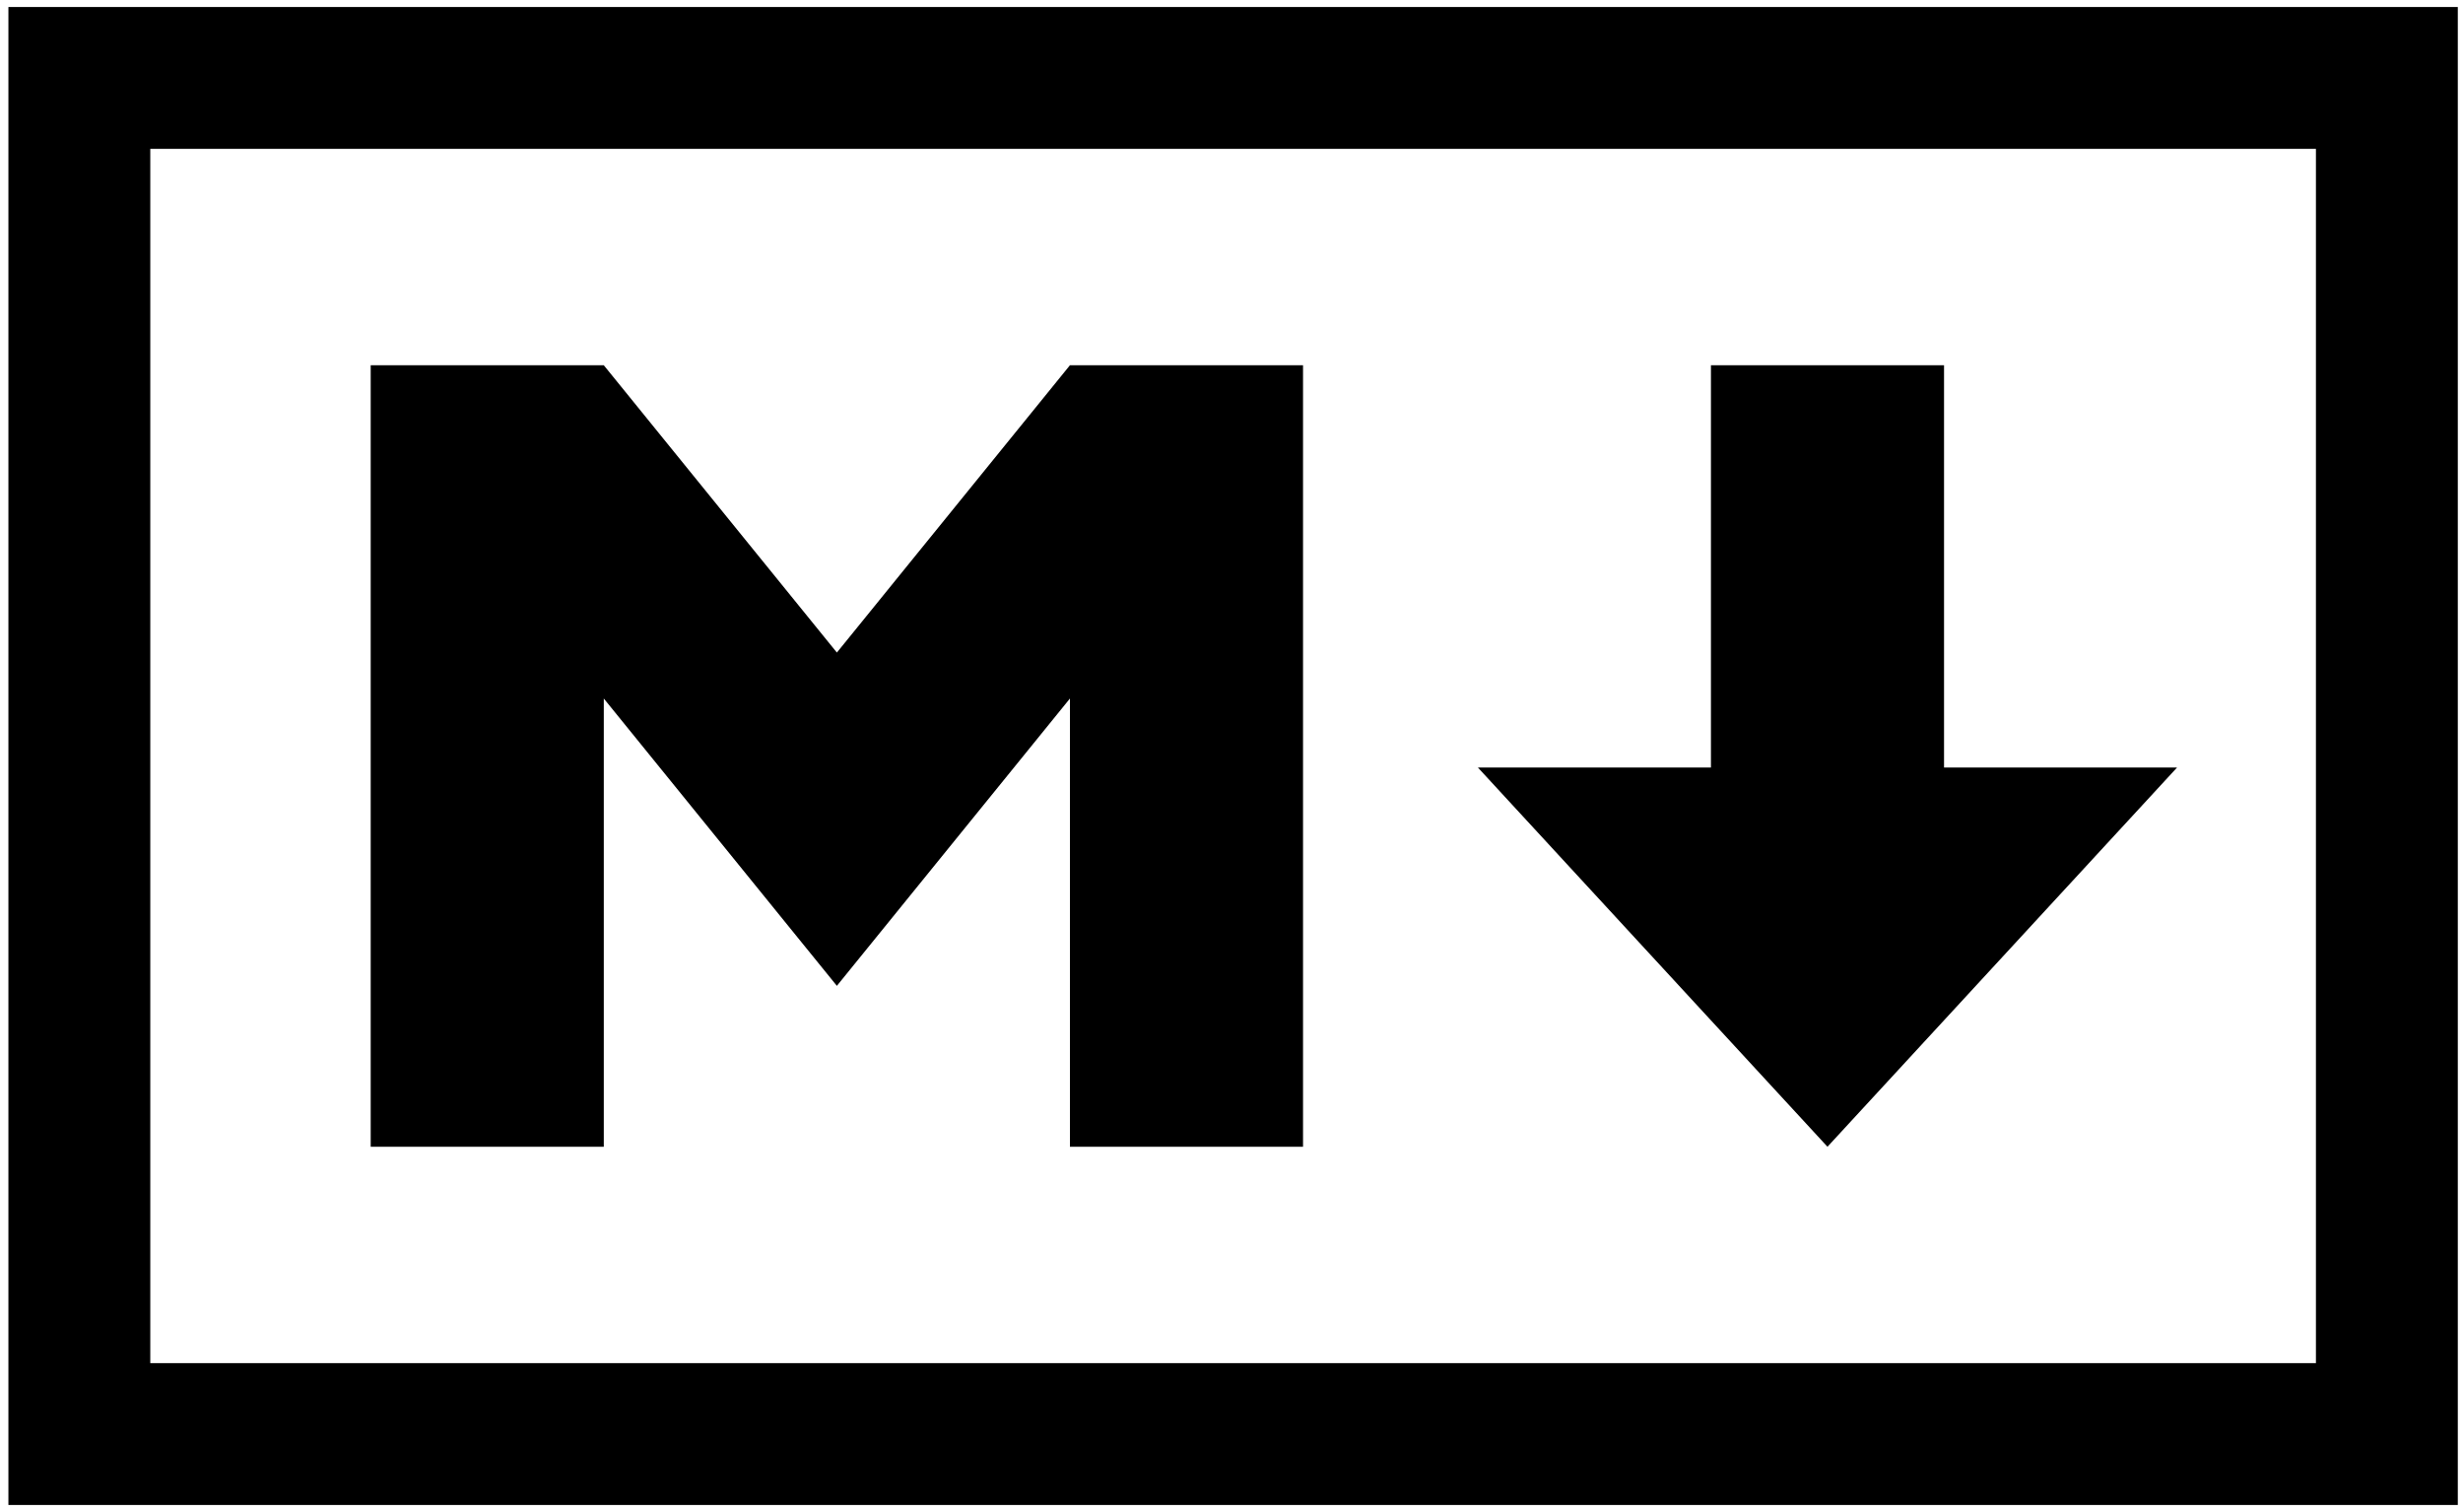
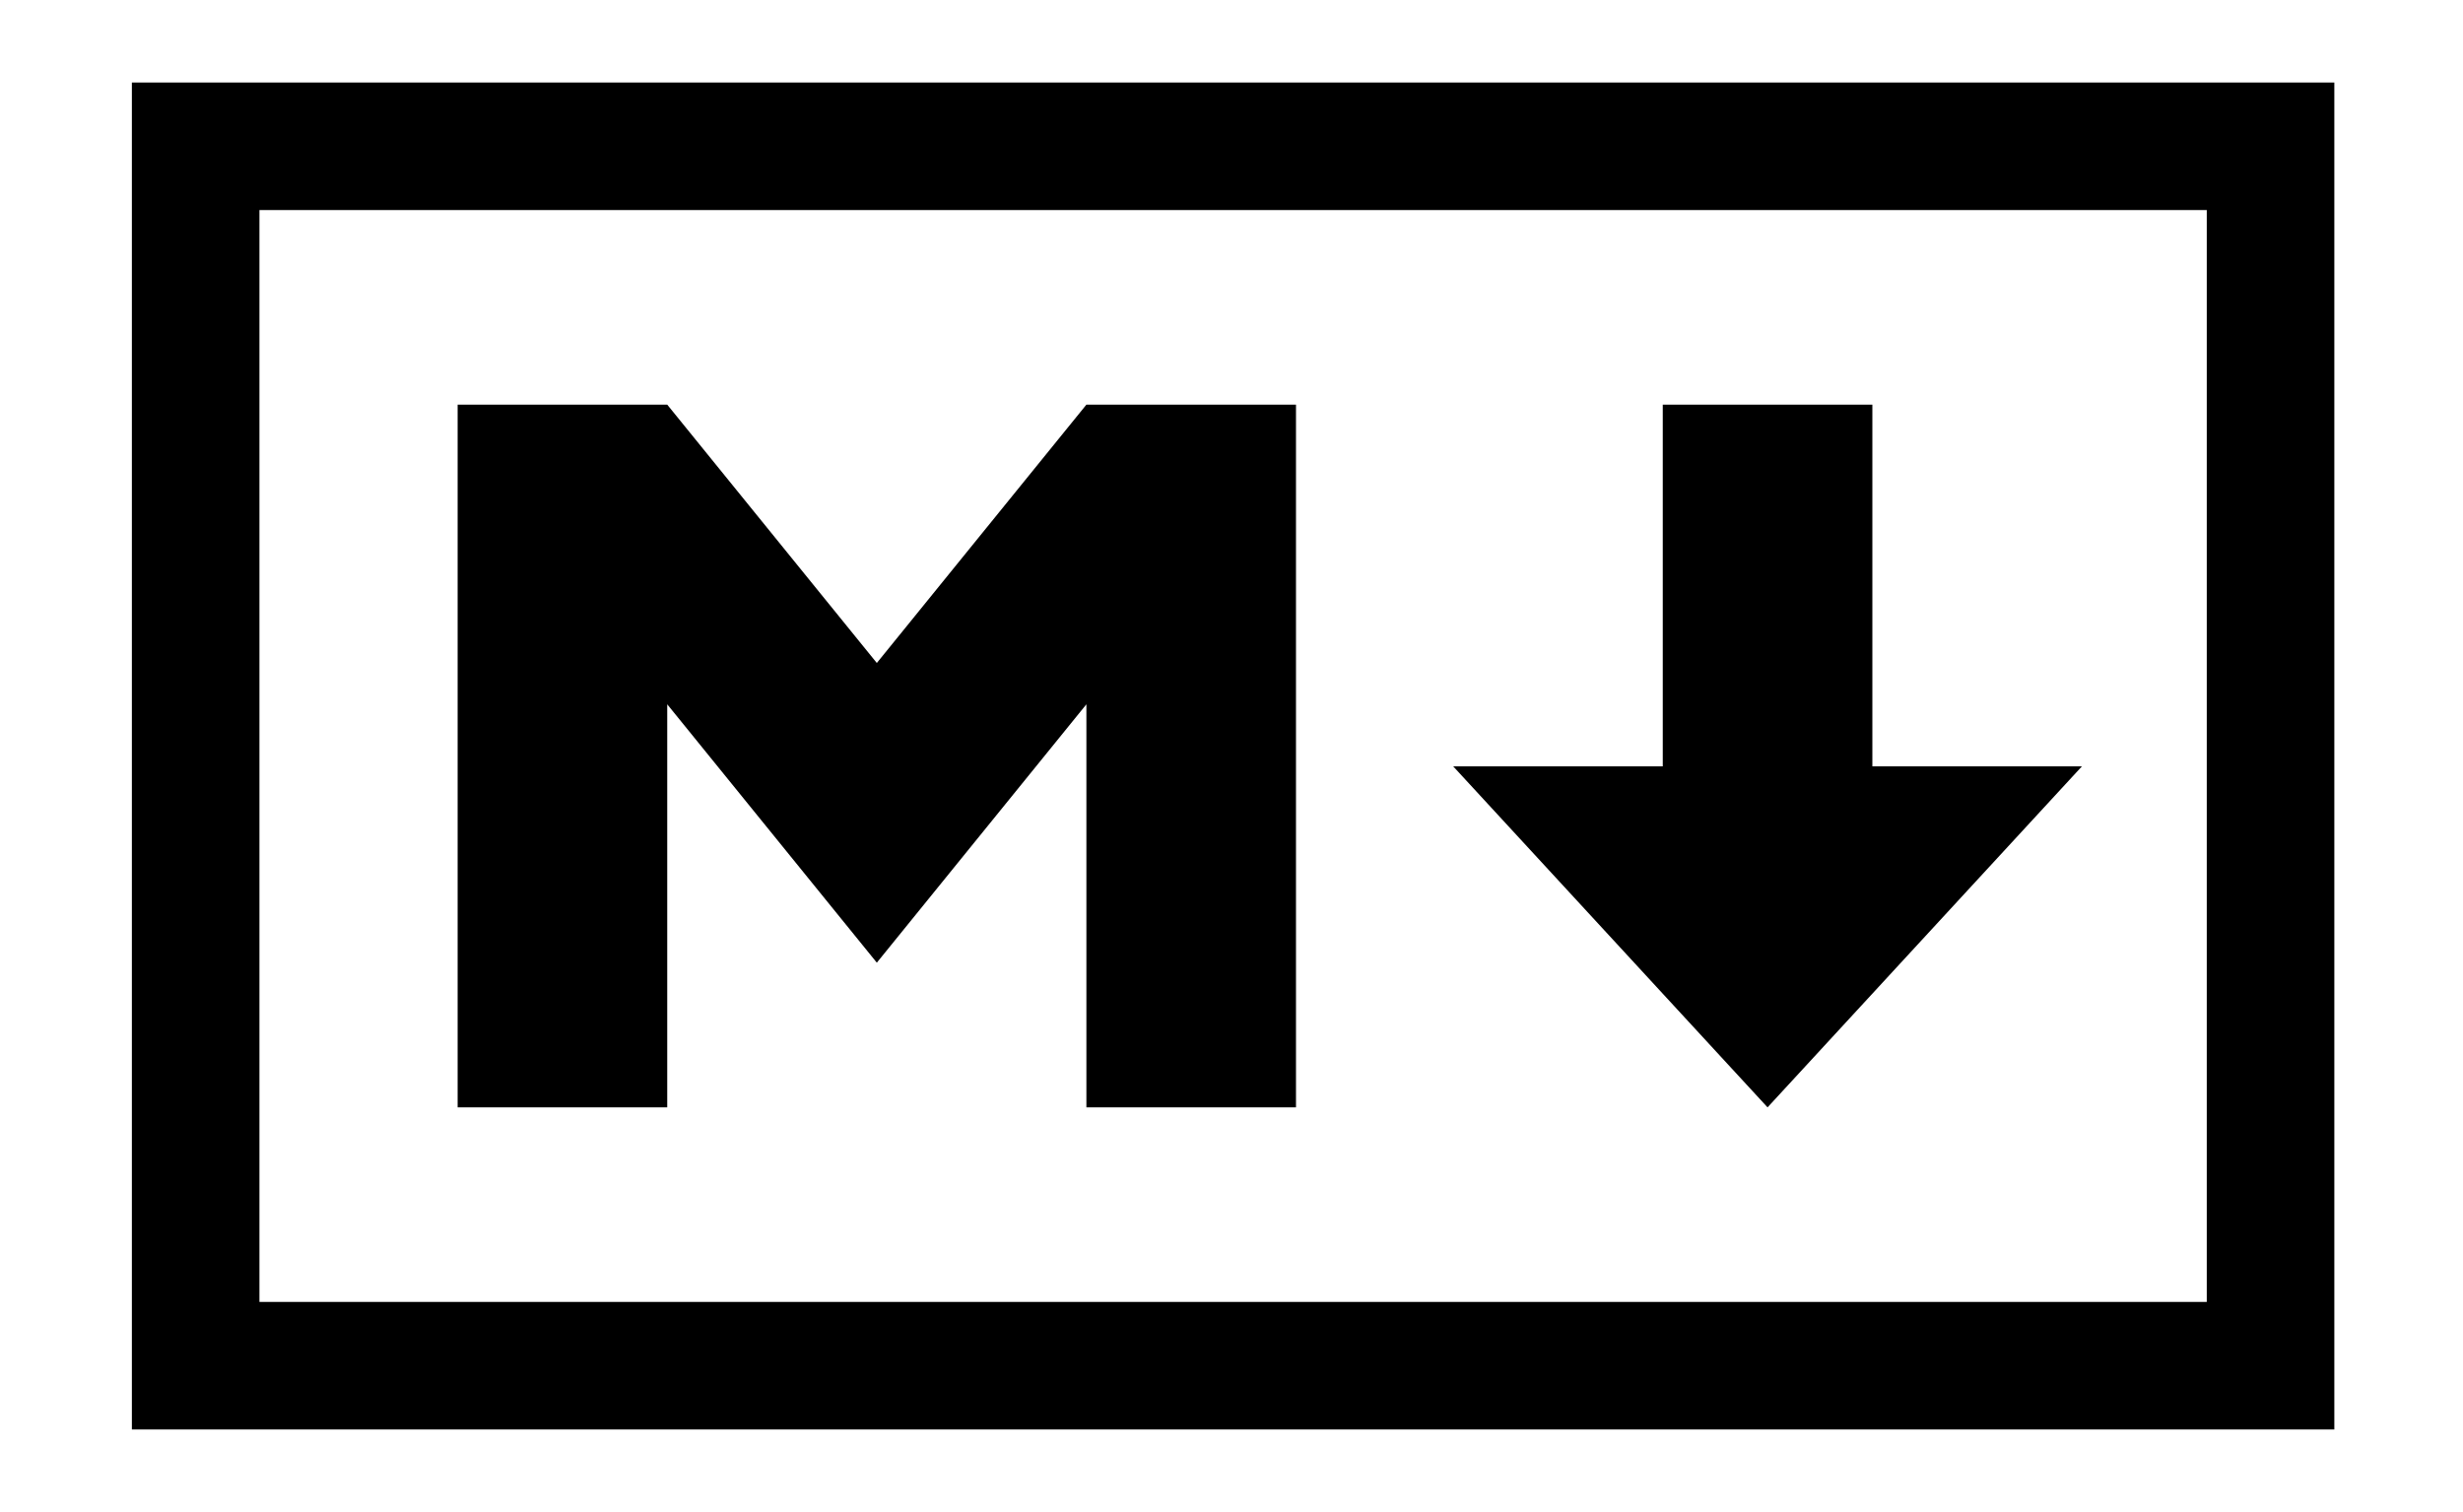
<svg xmlns="http://www.w3.org/2000/svg" width="158px" height="97px" viewBox="0 0 158 97" version="1.1">
-   <g id="Page-1" stroke="none" stroke-width="1" fill="none" fill-rule="evenodd">
+   <g id="Page-1" stroke="none" stroke-width="1" fill="none" fill-rule="evenodd" style="" transform="matrix(0.899188, 0, 0, 0.899188, 7.974542, 4.889923)">
    <g id="logo-markdown" transform="translate(4, 5)">
      <rect id="Rectangle" stroke="#000000" stroke-width="9.101" x="1.09" y="0" width="148.026" height="87.011" />
      <path d="M19.78,68.577 L19.78,18.435 L34.733,18.435 L49.685,36.869 L64.636,18.435 L79.589,18.435 L79.589,68.577 L64.636,68.577 L64.636,39.818 L49.685,58.253 L34.733,39.818 L34.733,68.577 L19.78,68.577 Z M113.231,68.577 L90.804,44.244 L105.756,44.244 L105.756,18.435 L120.709,18.435 L120.709,44.244 L135.659,44.244 L113.231,68.577 Z" id="Shape" fill="#000000" fill-rule="nonzero" />
    </g>
  </g>
</svg>
